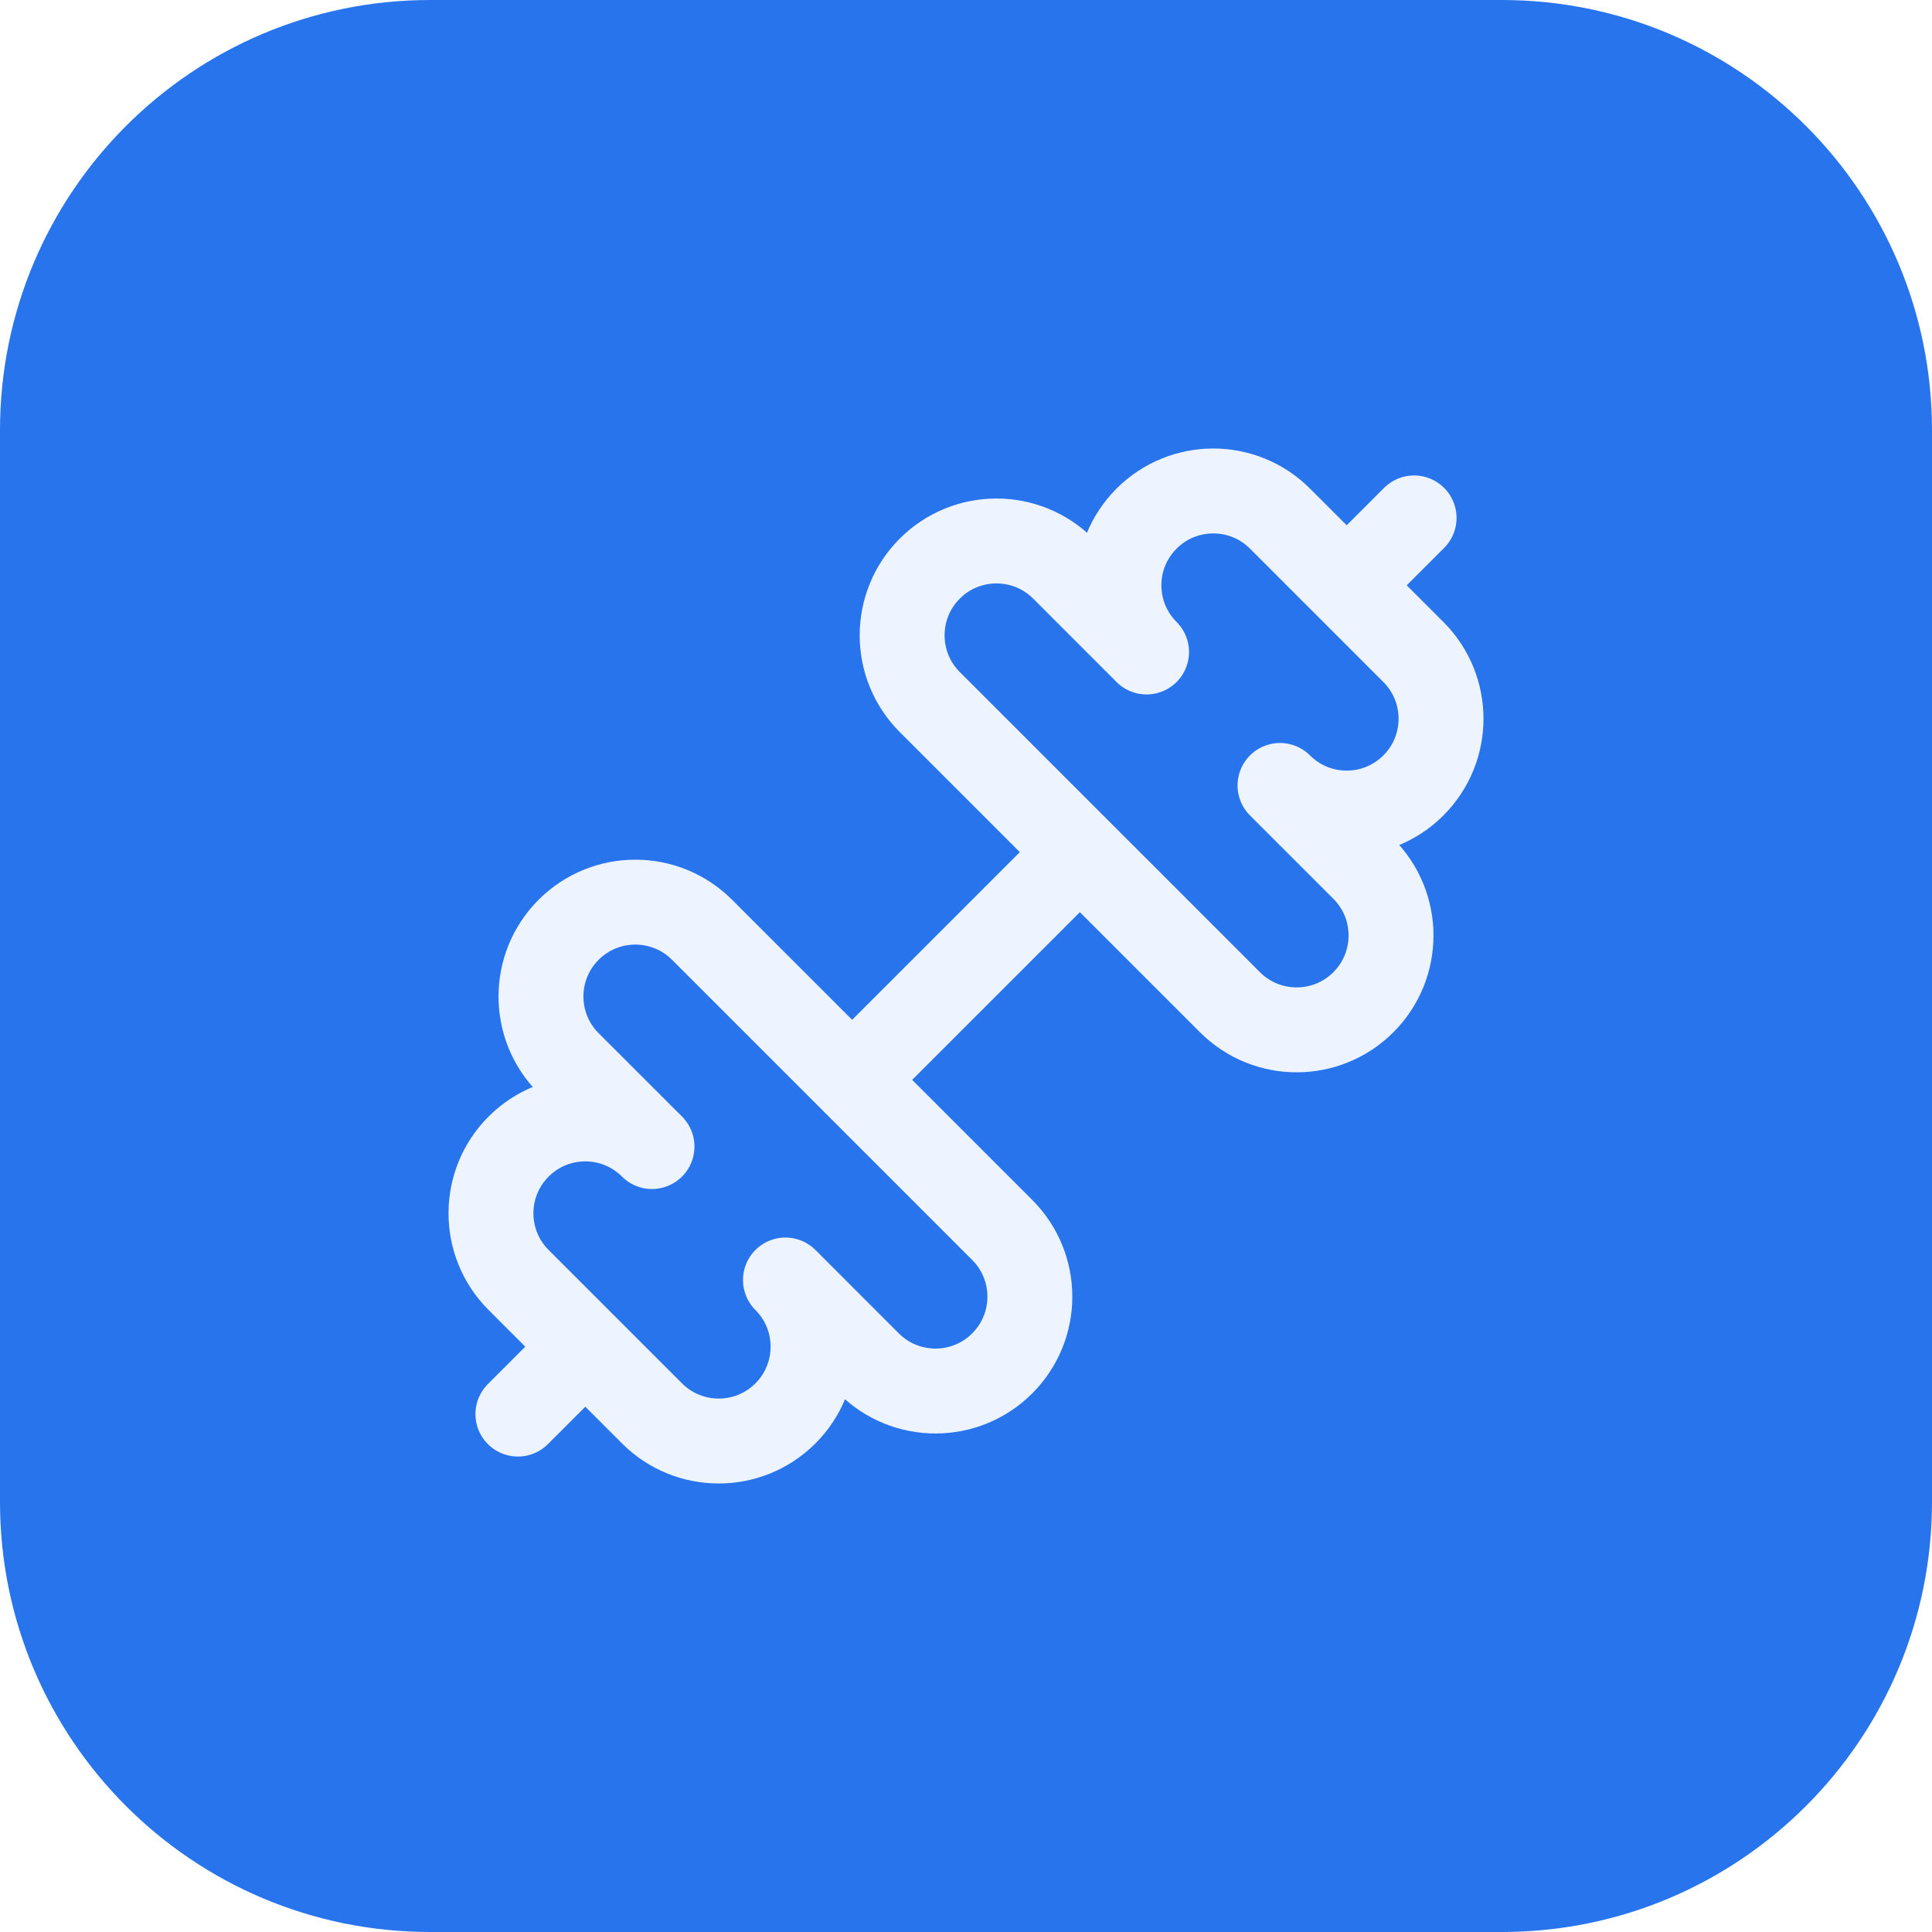
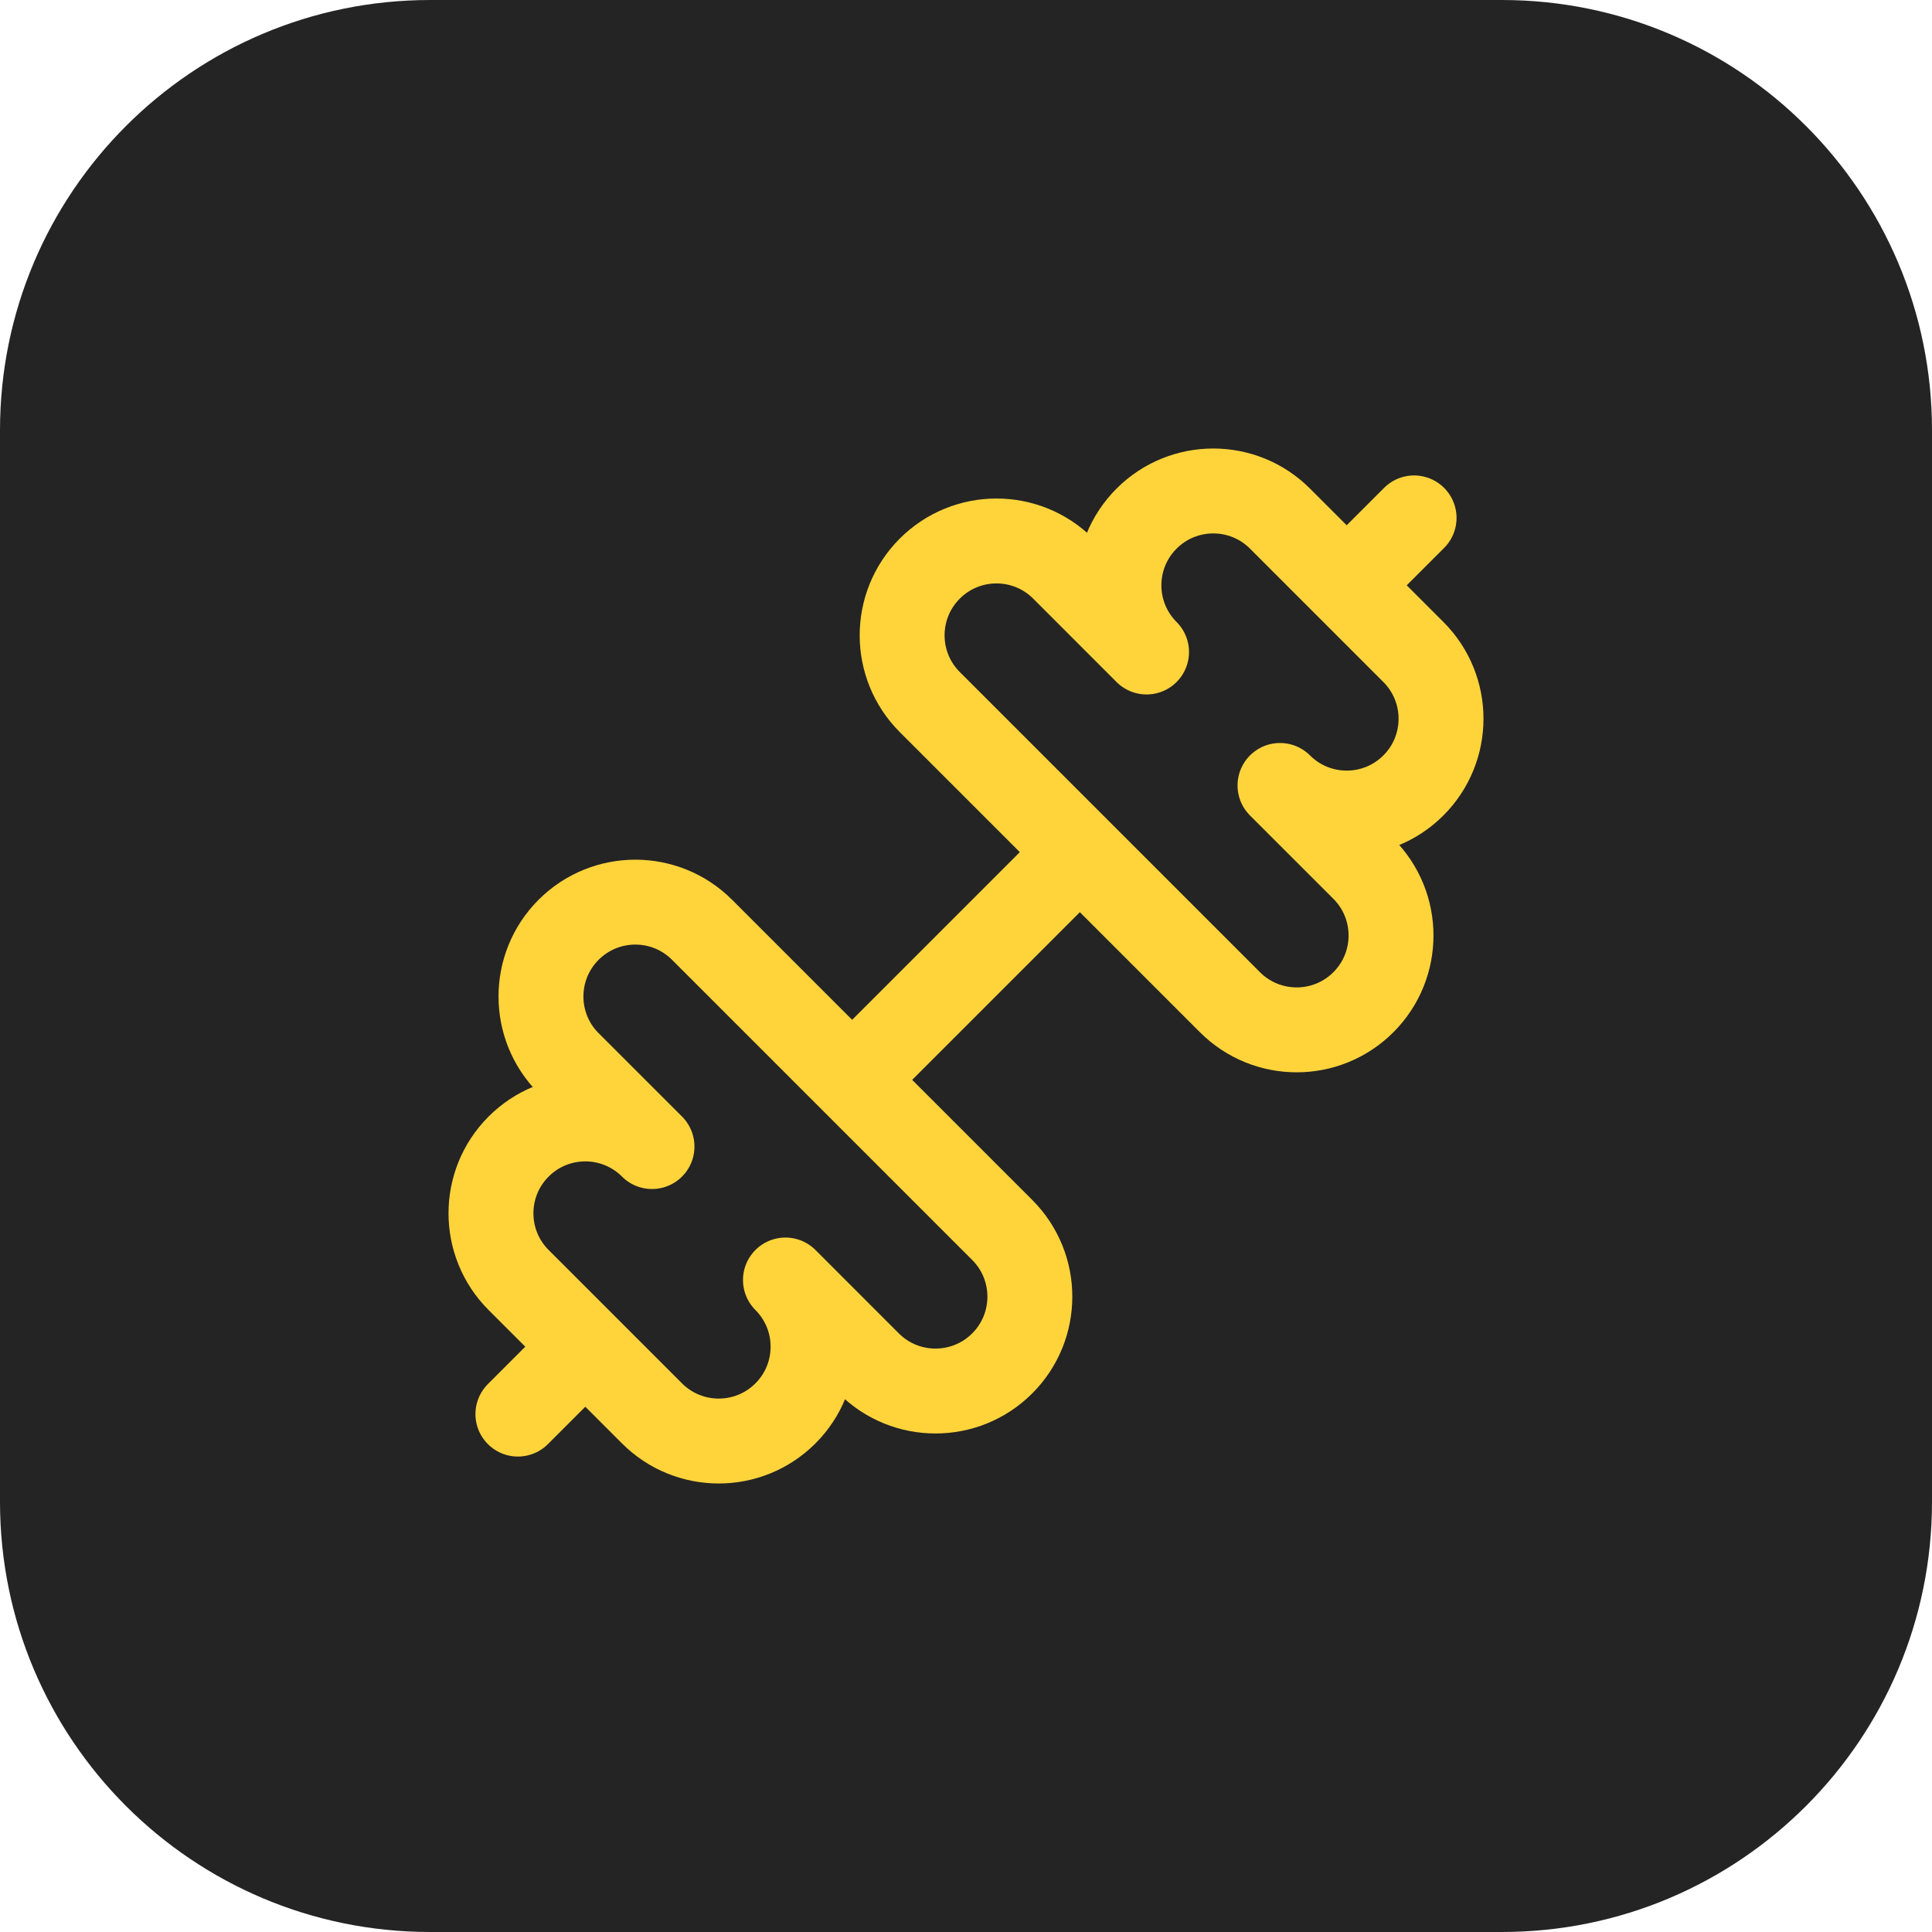
<svg xmlns="http://www.w3.org/2000/svg" viewBox="0 0 512 512">
-   <rect width="512" height="512" rx="114" fill="#2774ed" />
-   <svg x="106" y="106" width="300" height="300" viewBox="0 0 24 24" fill="none" stroke="#edf4ff" stroke-width="1.8" stroke-linecap="round" stroke-linejoin="round" class="lucide lucide-dumbbell" aria-hidden="true">
+   <rect width="512" height="512" rx="114" fill="#242424" />
+   <svg x="106" y="106" width="300" height="300" viewBox="0 0 24 24" fill="none" stroke="#ffd43b" stroke-width="1.8" stroke-linecap="round" stroke-linejoin="round" class="lucide lucide-dumbbell" aria-hidden="true">
    <path d="M17.596 12.768a2 2 0 1 0 2.829-2.829l-1.768-1.767a2 2 0 0 0 2.828-2.829l-2.828-2.828a2 2 0 0 0-2.829 2.828l-1.767-1.768a2 2 0 1 0-2.829 2.829z" />
    <path d="m2.5 21.5 1.4-1.4" />
    <path d="m20.1 3.9 1.4-1.4" />
    <path d="M5.343 21.485a2 2 0 1 0 2.829-2.828l1.767 1.768a2 2 0 1 0 2.829-2.829l-6.364-6.364a2 2 0 1 0-2.829 2.829l1.768 1.767a2 2 0 0 0-2.828 2.829z" />
    <path d="m9.6 14.4 4.8-4.8" />
  </svg>
</svg>
